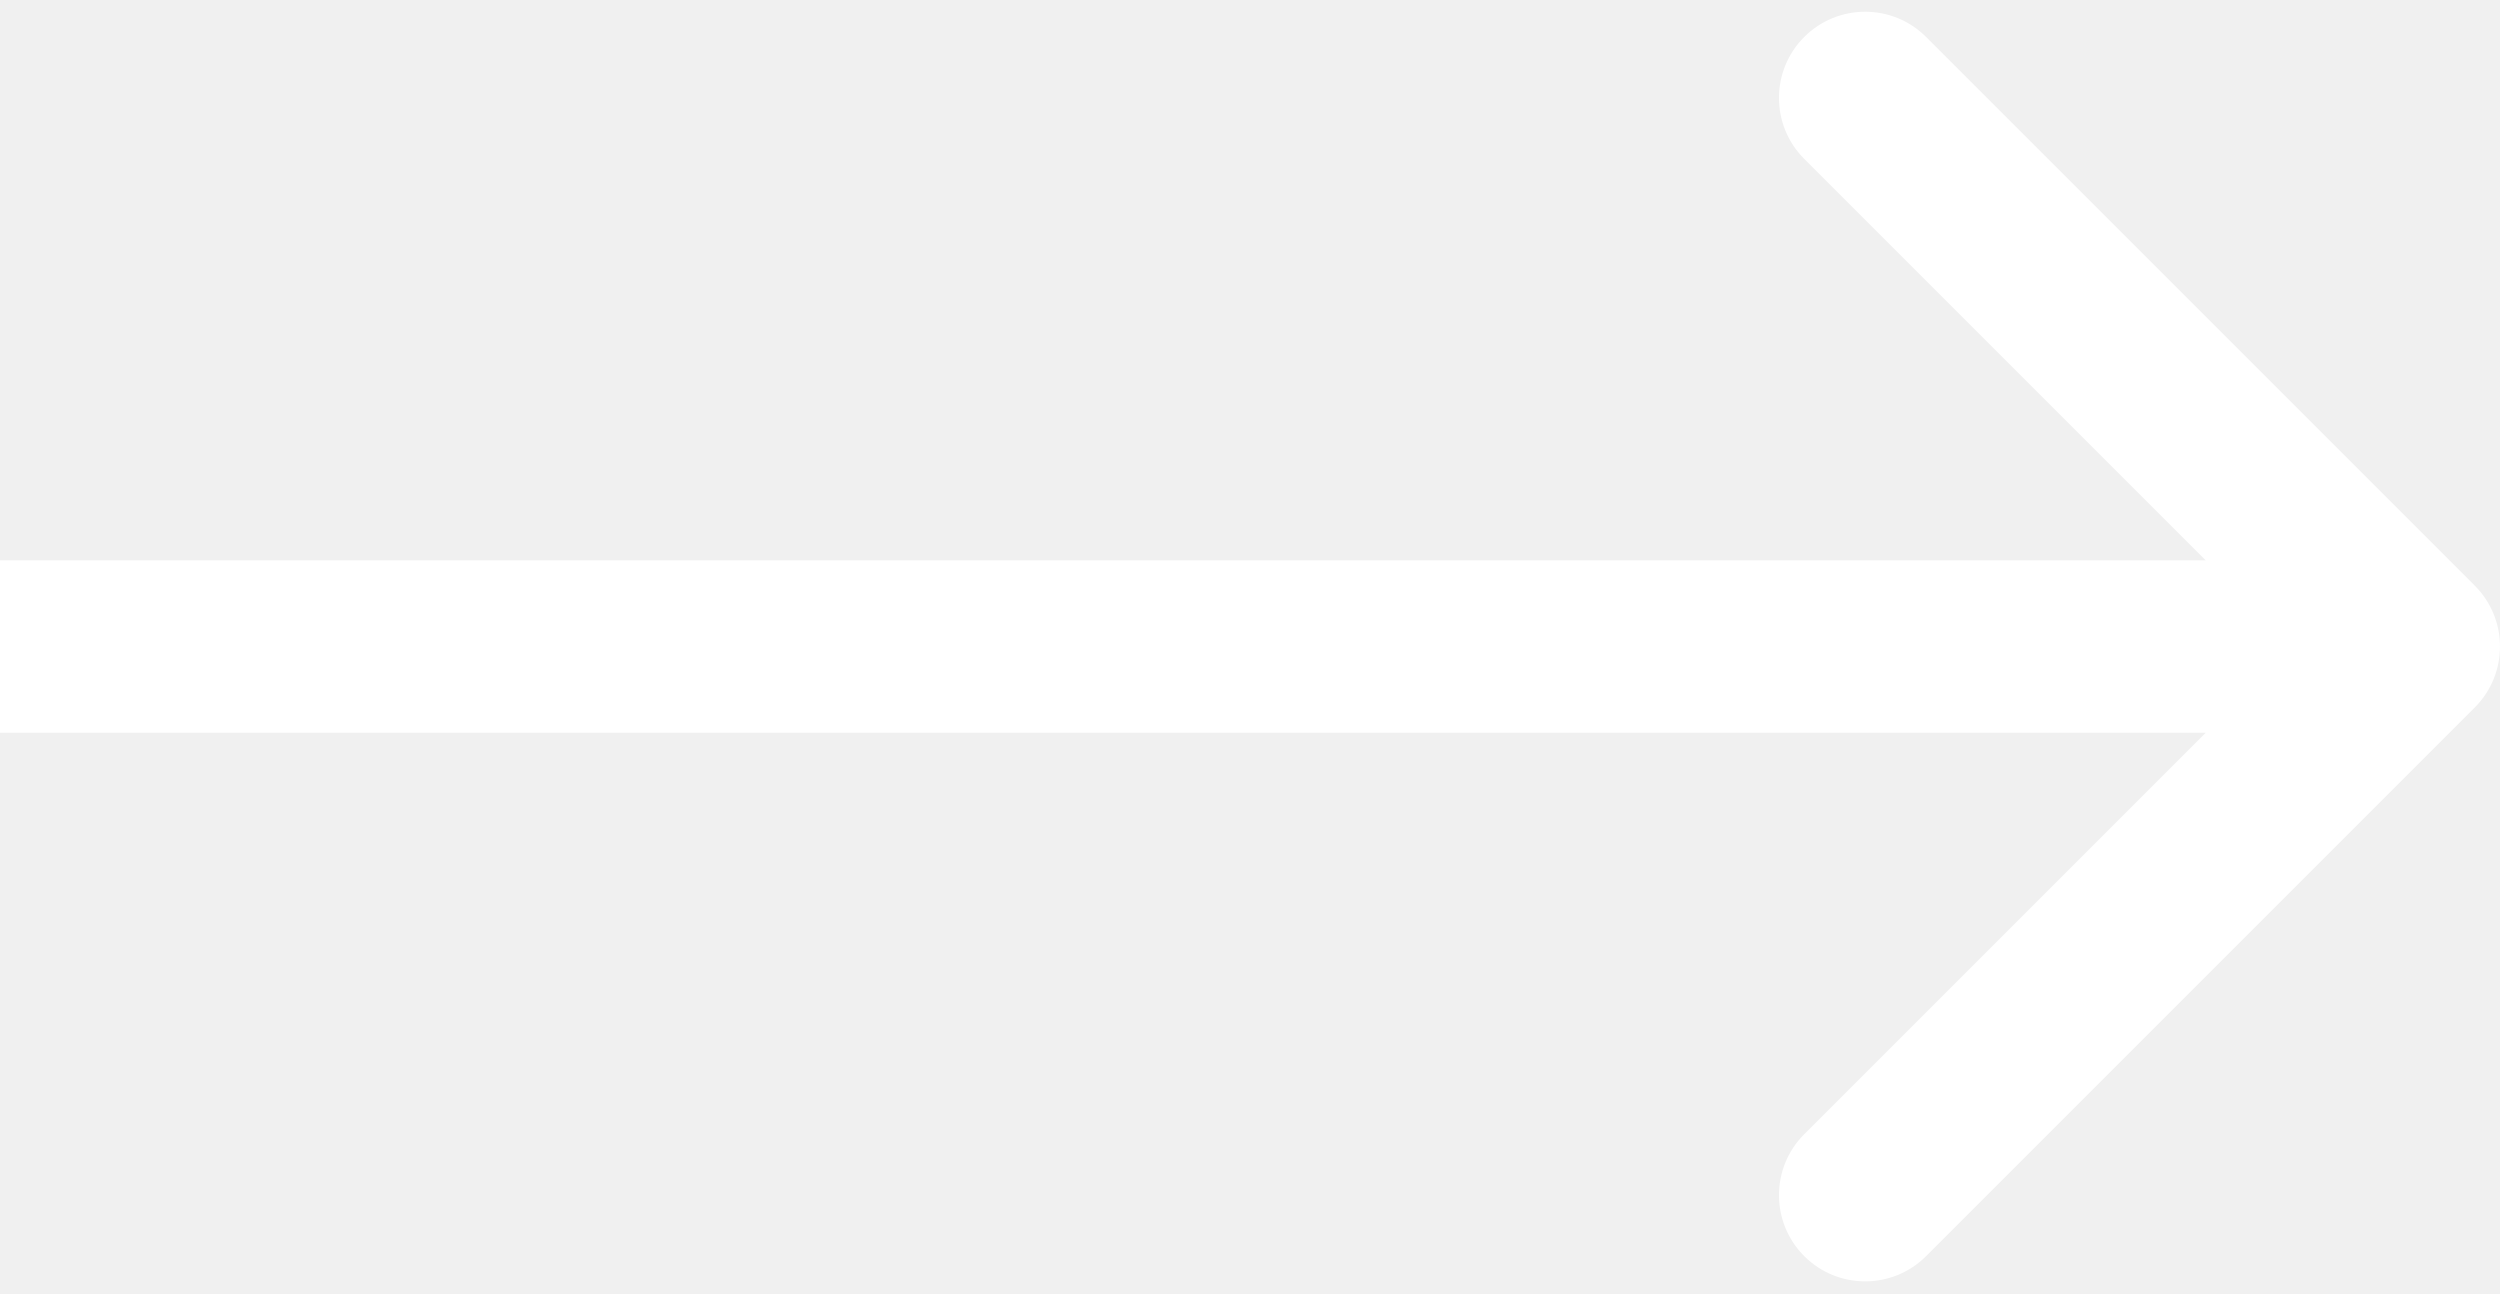
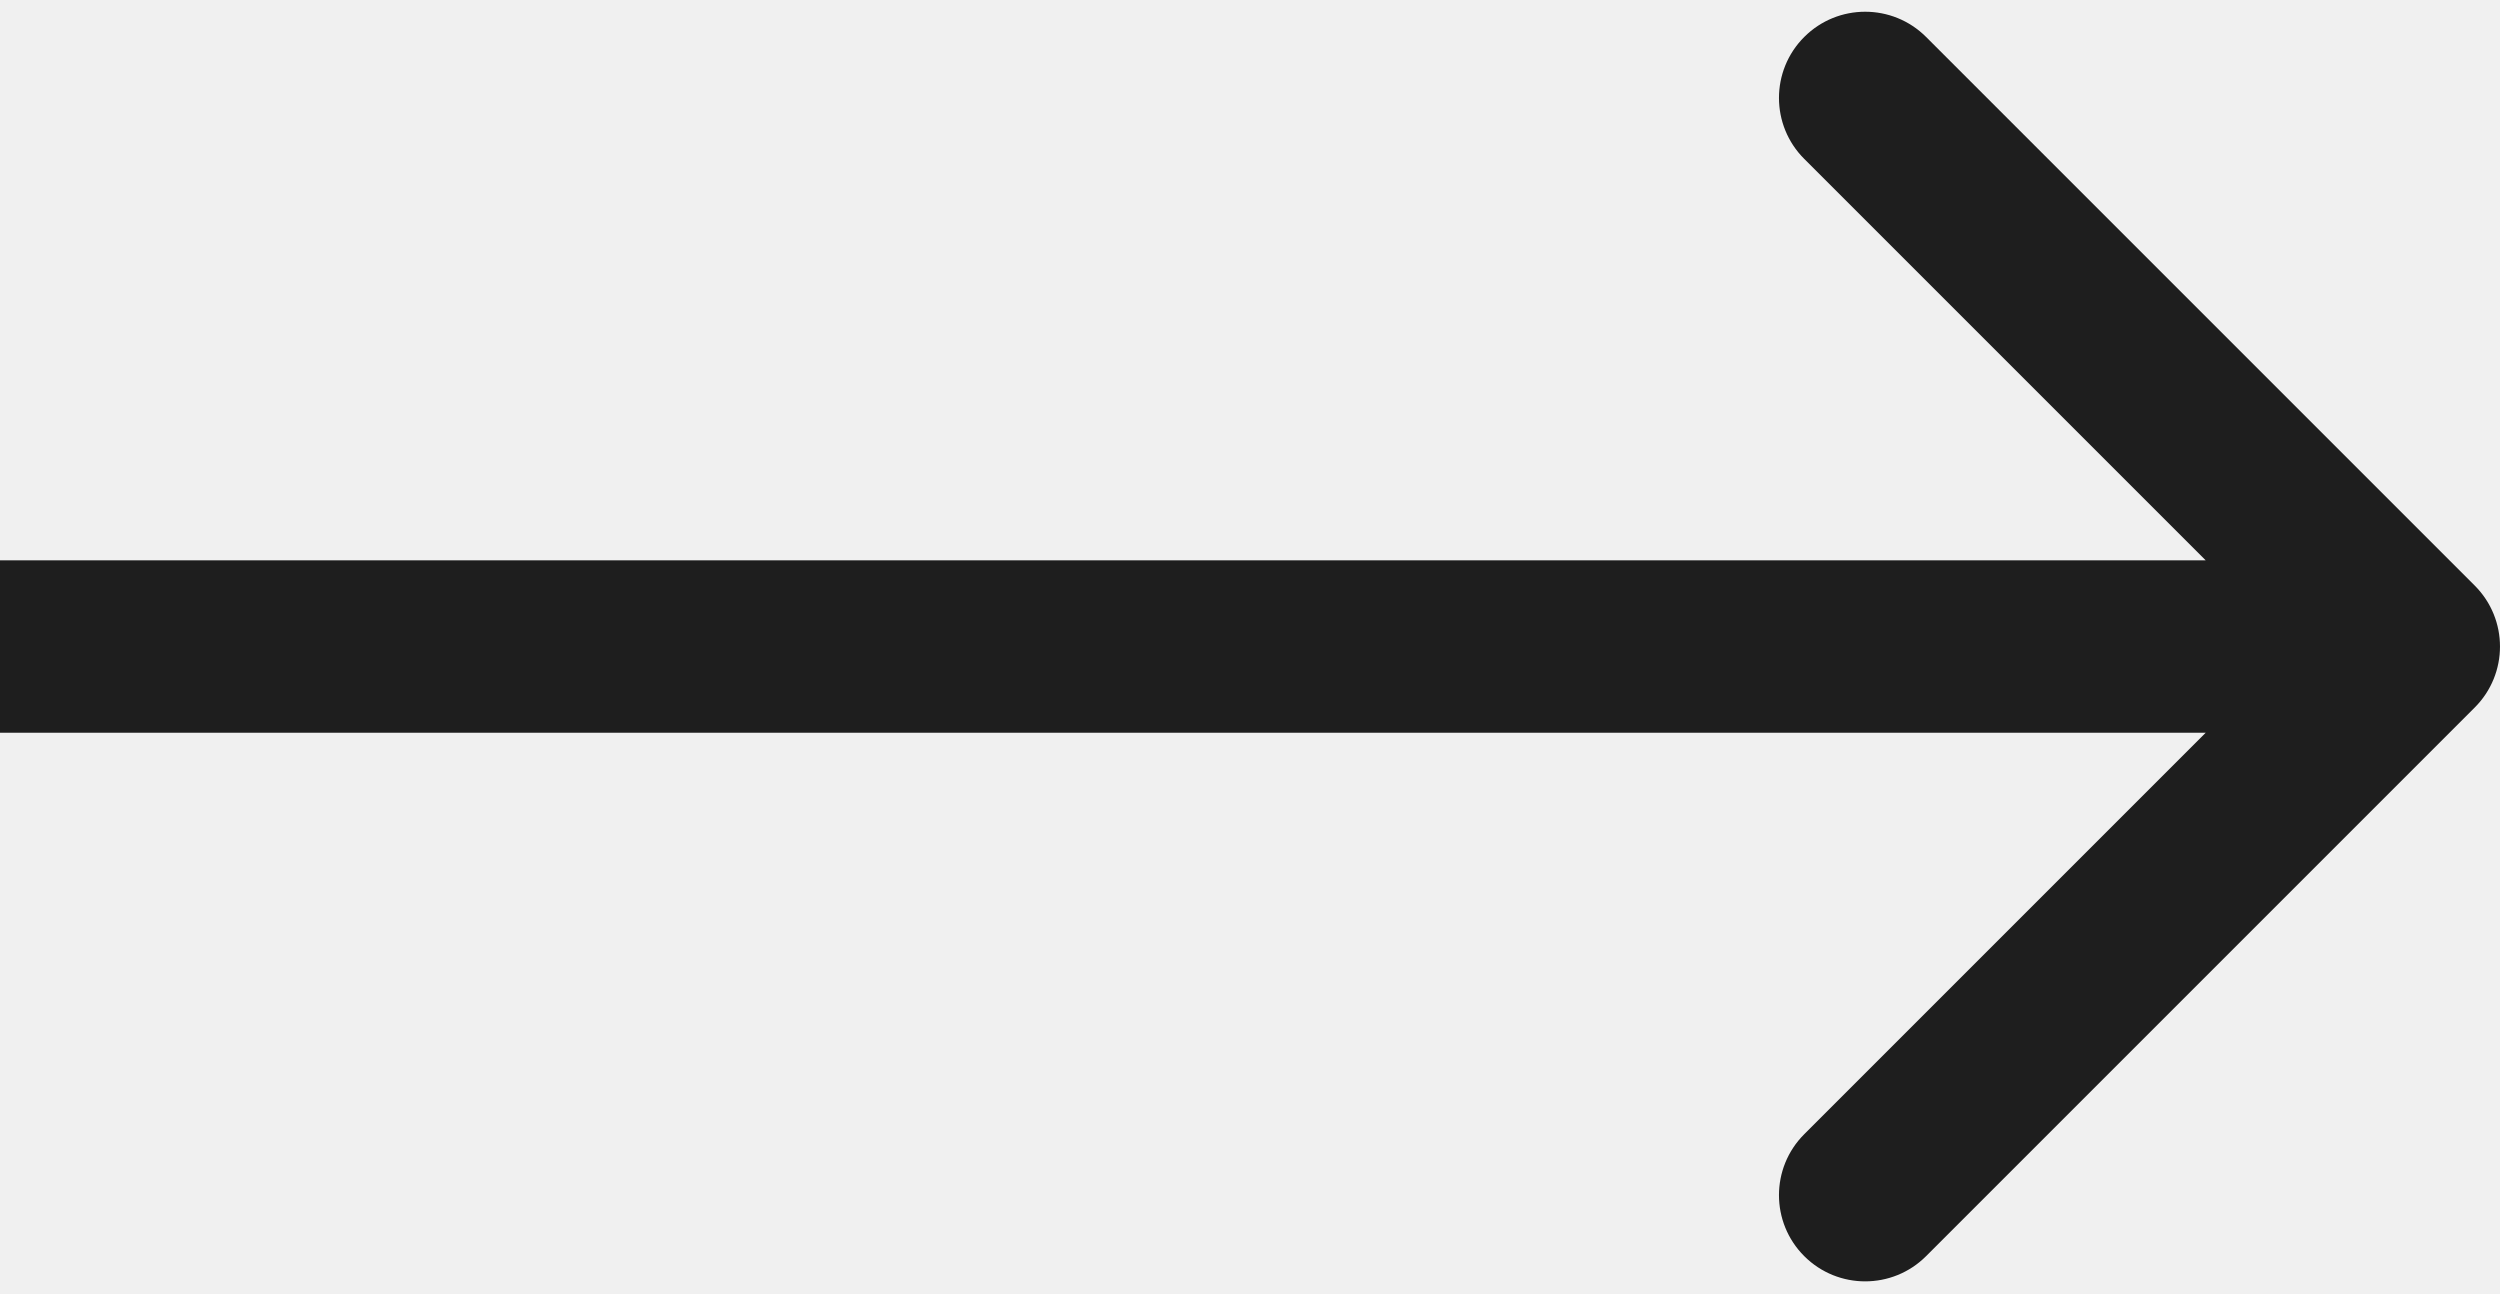
<svg xmlns="http://www.w3.org/2000/svg" width="58" height="30" viewBox="0 0 58 30" fill="none">
-   <path d="M57.414 16.414C58.195 15.633 58.195 14.367 57.414 13.586L44.686 0.858C43.905 0.077 42.639 0.077 41.858 0.858C41.077 1.639 41.077 2.905 41.858 3.686L53.172 15L41.858 26.314C41.077 27.095 41.077 28.361 41.858 29.142C42.639 29.923 43.905 29.923 44.686 29.142L57.414 16.414ZM0 17H56V13H0V17Z" fill="#ffffff" />
+   <path d="M57.414 16.414C58.195 15.633 58.195 14.367 57.414 13.586L44.686 0.858C43.905 0.077 42.639 0.077 41.858 0.858C41.077 1.639 41.077 2.905 41.858 3.686L53.172 15L41.858 26.314C41.077 27.095 41.077 28.361 41.858 29.142C42.639 29.923 43.905 29.923 44.686 29.142L57.414 16.414ZM0 17H56V13H0V17Z" fill="#1E1E1E" />
</svg>
